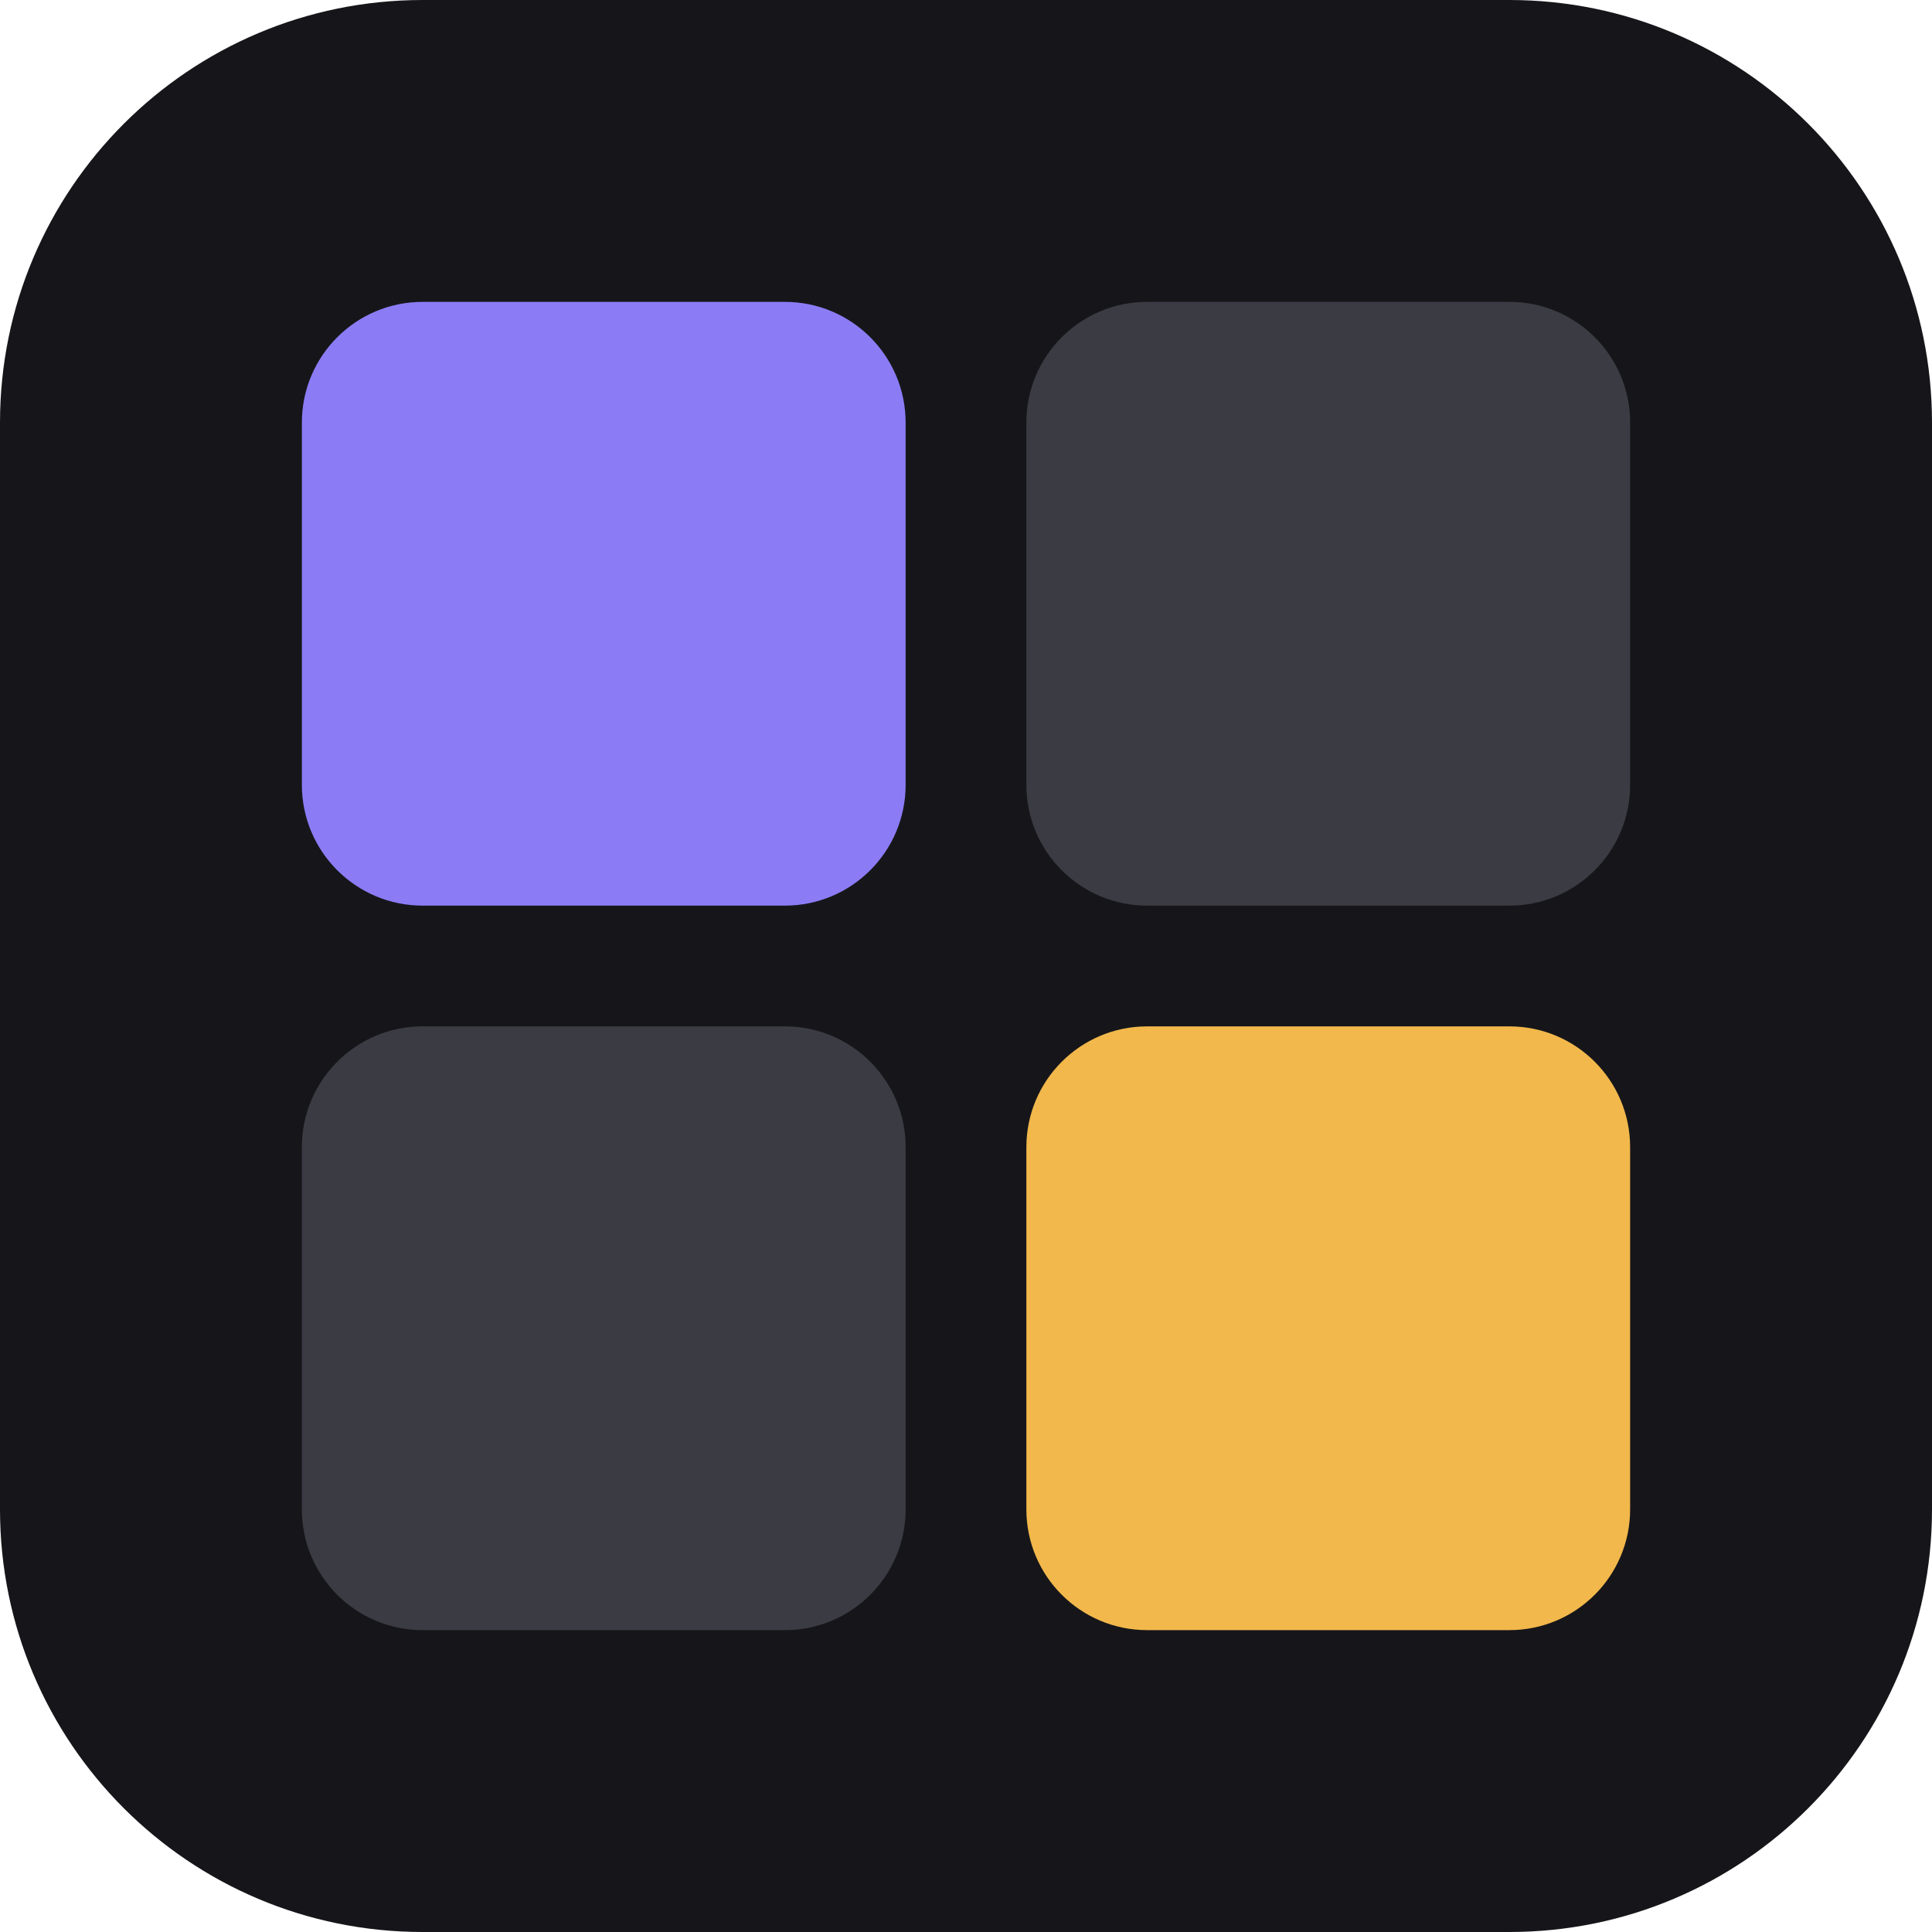
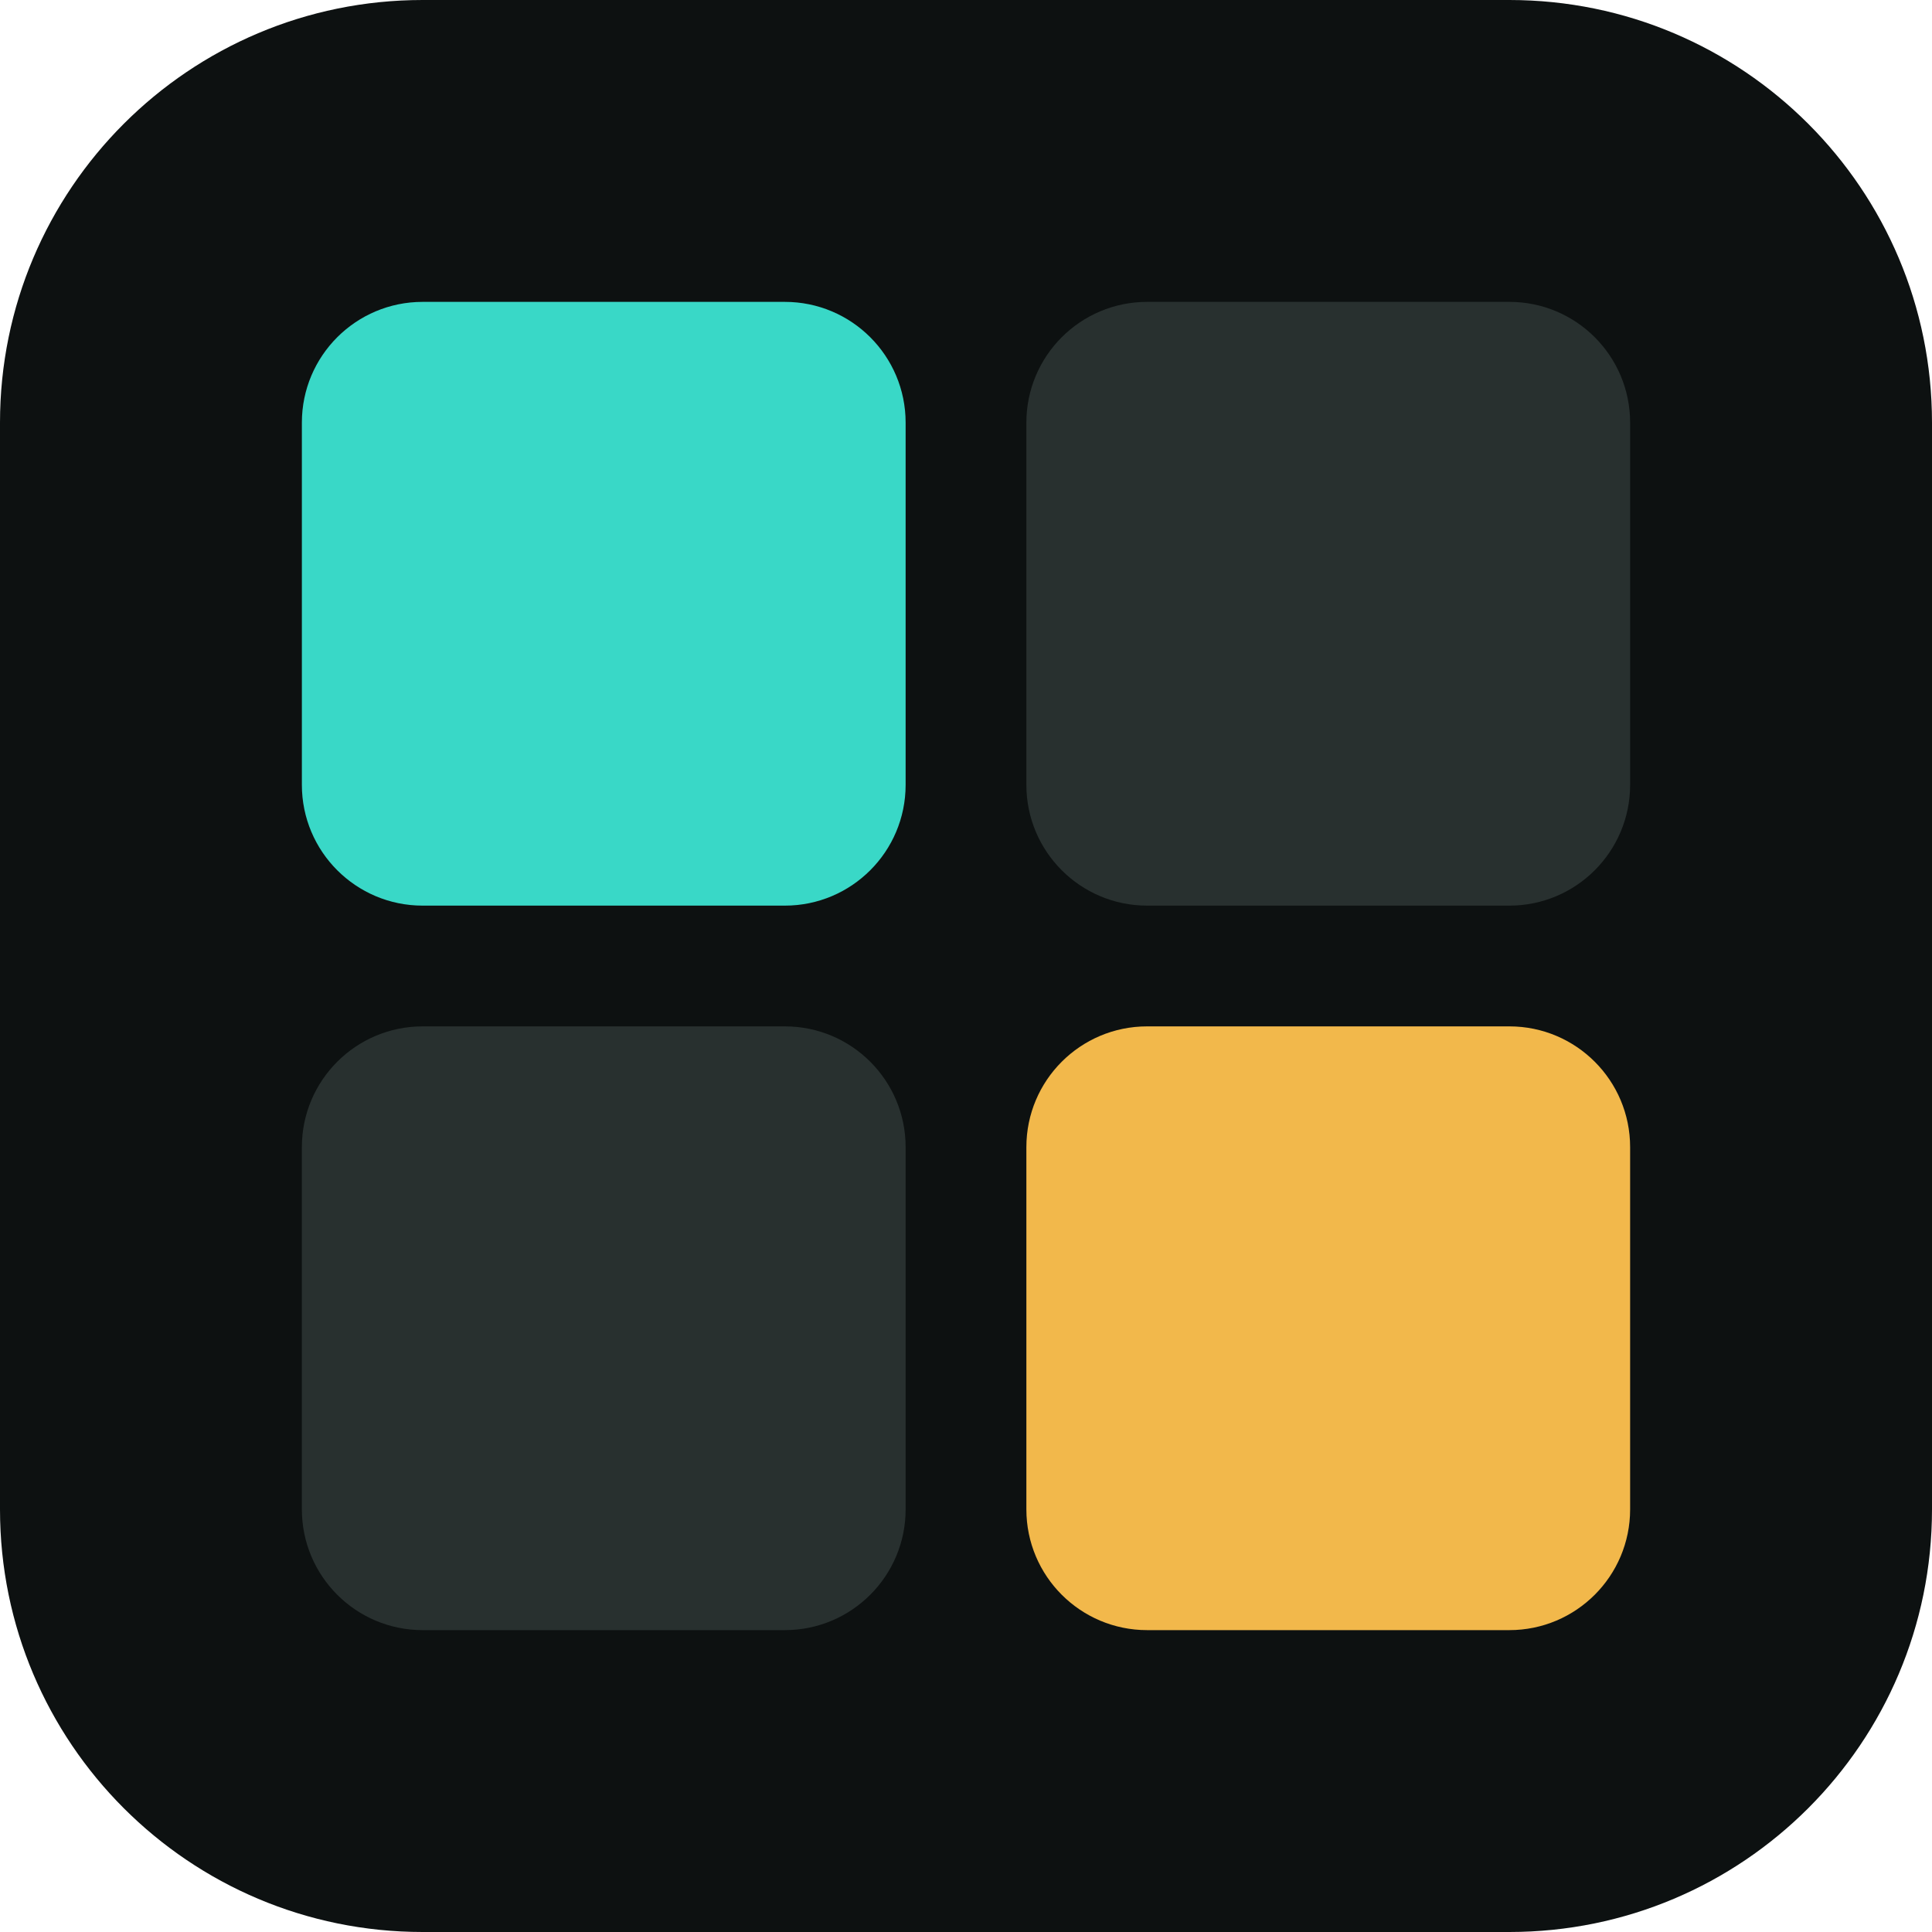
<svg xmlns="http://www.w3.org/2000/svg" viewBox="0 0 64 64">
-   <rect width="64" height="64" rx="14" fill="#16161a" />
-   <rect x="10" y="10" width="20" height="20" rx="4" fill="#8b7cf6" />
-   <rect x="34" y="10" width="20" height="20" rx="4" fill="#3b3b44" />
-   <rect x="10" y="34" width="20" height="20" rx="4" fill="#3b3b44" />
+   <rect width="64" height="64" rx="14" fill="#0d1111" />
+   <rect x="10" y="10" width="20" height="20" rx="4" fill="#39d8c7" />
+   <rect x="34" y="10" width="20" height="20" rx="4" fill="#28302f" />
+   <rect x="10" y="34" width="20" height="20" rx="4" fill="#28302f" />
  <rect x="34" y="34" width="20" height="20" rx="4" fill="#f2b84b" />
</svg>
